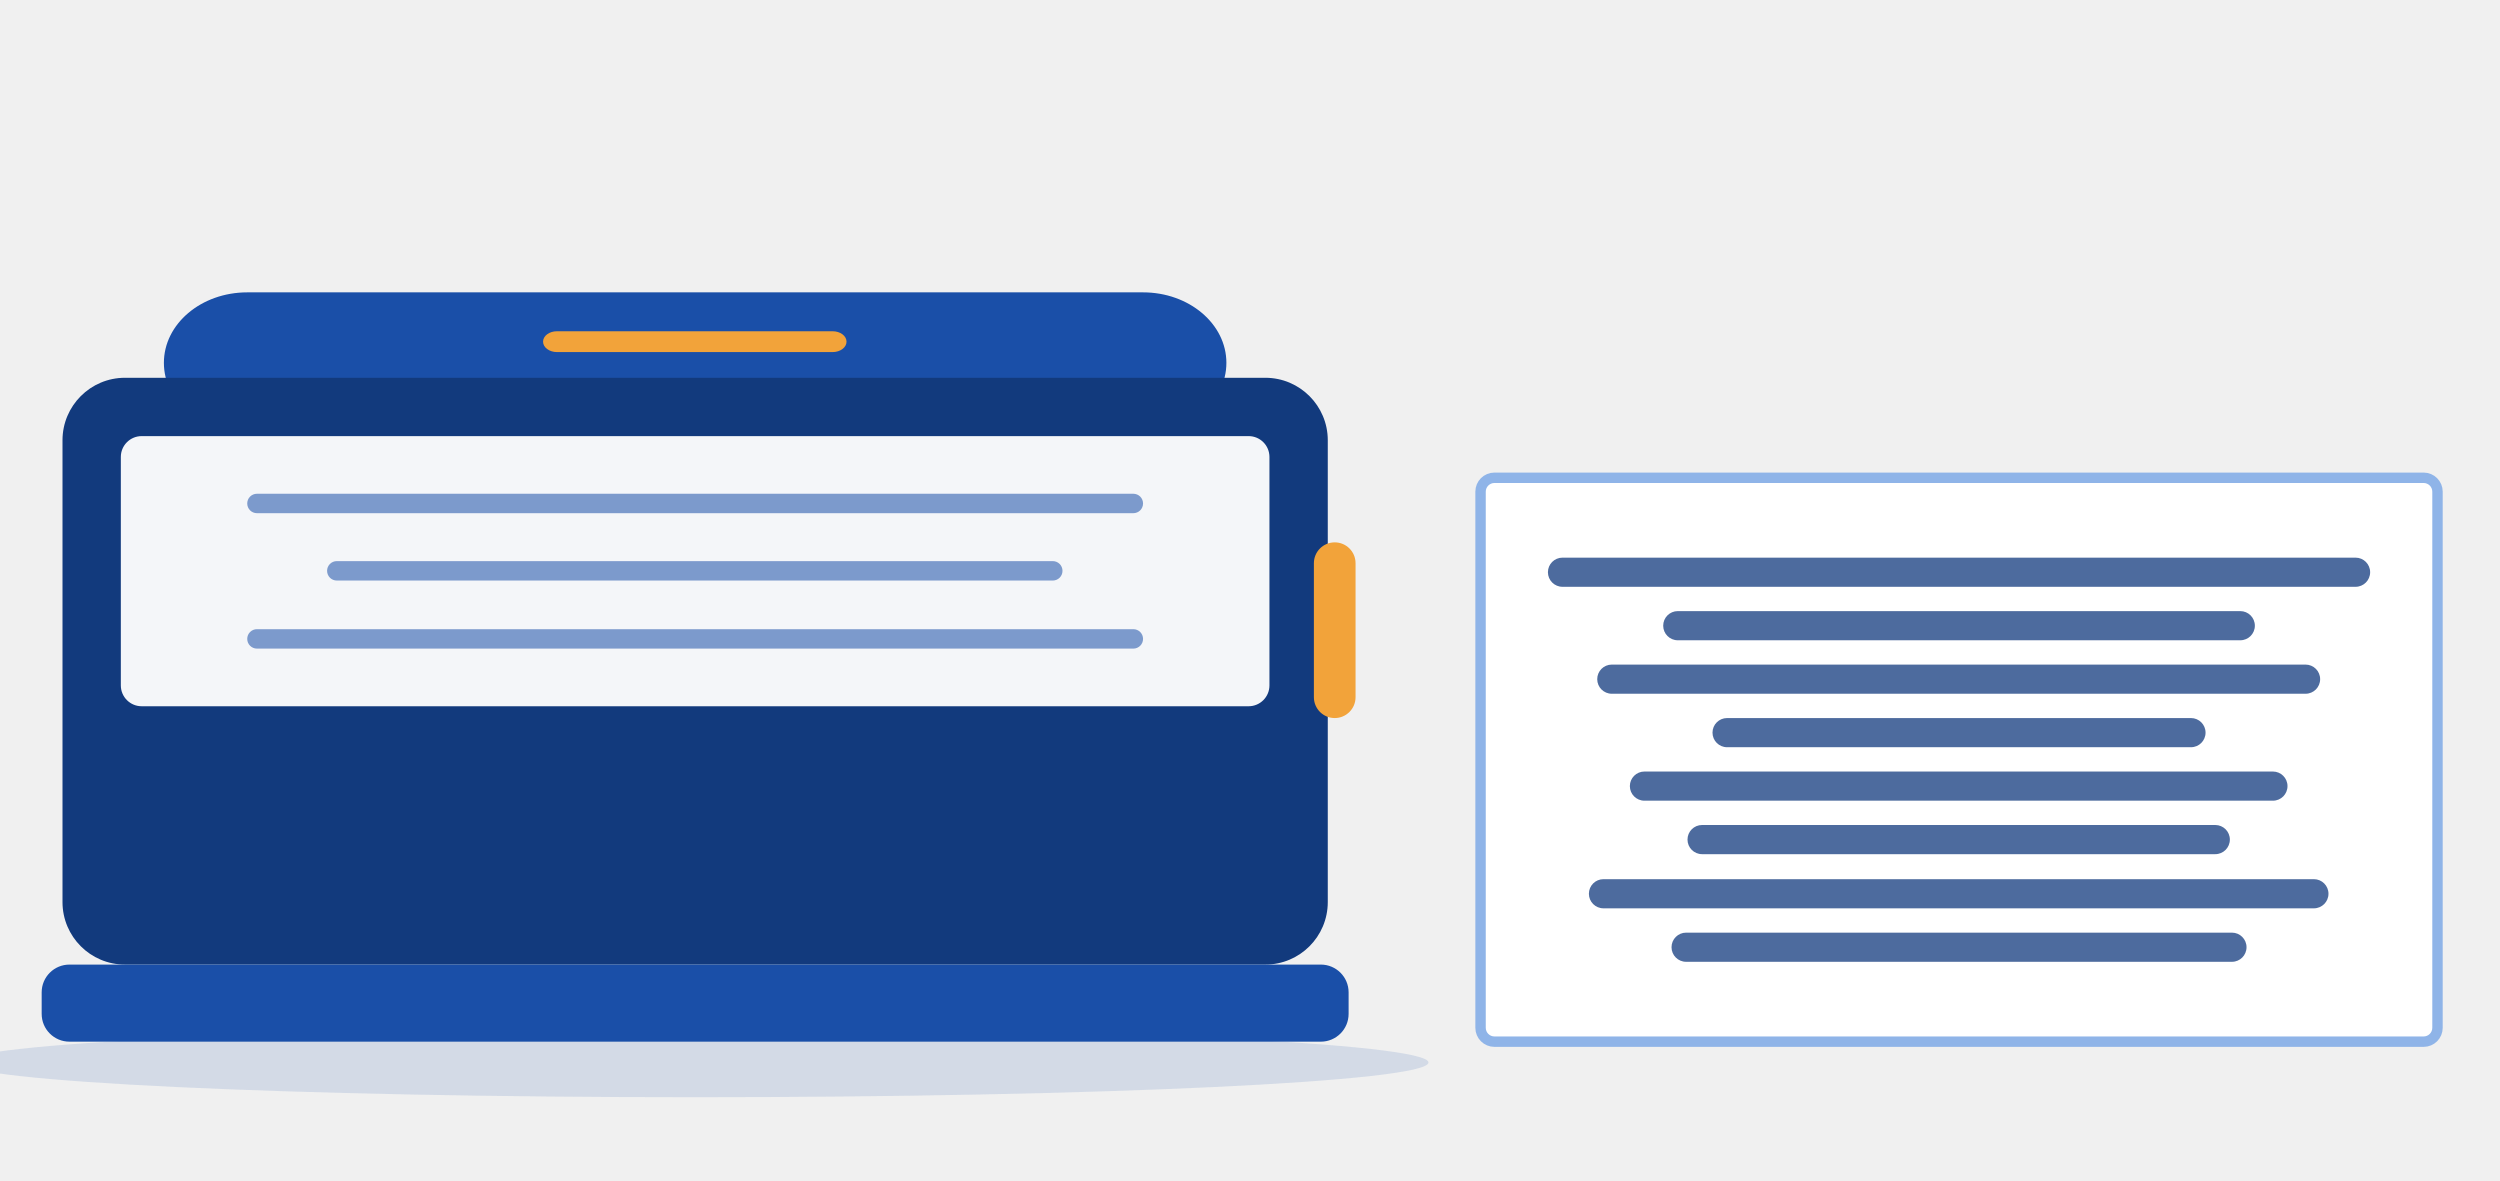
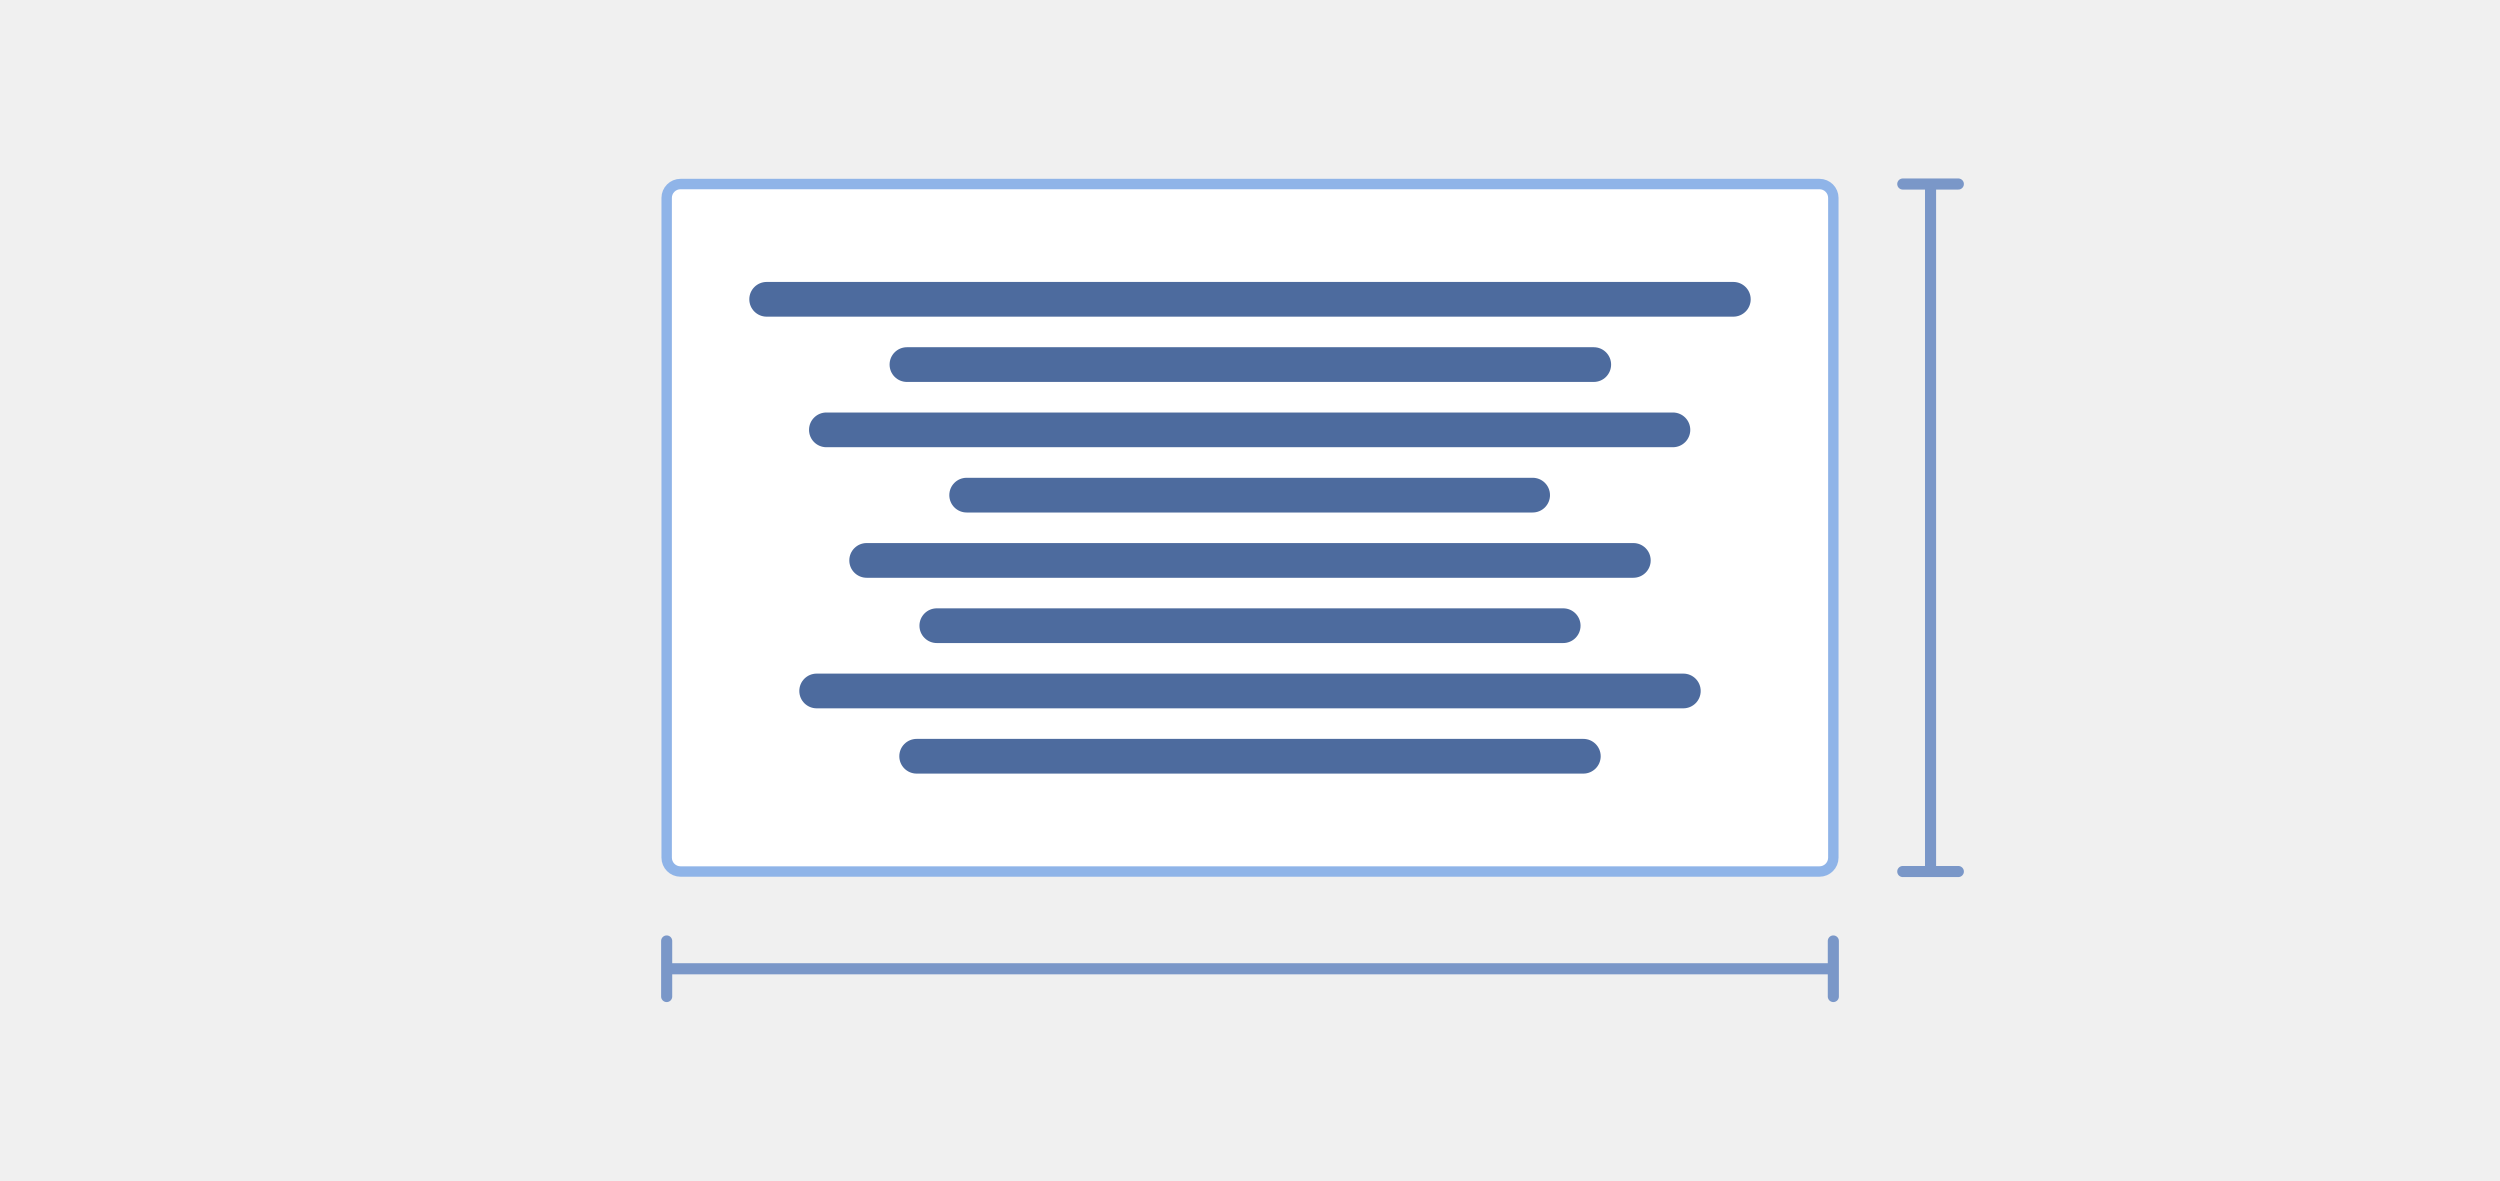
<svg xmlns="http://www.w3.org/2000/svg" viewBox="0 0 360 170" width="360" height="170">
-   <ellipse cx="100.1" cy="153" rx="105.6" ry="5" fill="#1a4fa8" opacity=".14" />
-   <rect x="23.6" y="42.1" width="153.0" height="20.3" rx="12.0" fill="#1a4fa8" />
-   <rect x="9.0" y="54.4" width="182.2" height="84.5" rx="9.0" fill="#123a7d" />
-   <rect x="78.2" y="47.7" width="43.7" height="3.0" rx="2" fill="#f2a33a" />
-   <rect x="17.4" y="62.8" width="165.4" height="38.9" rx="3" fill="#ffffff" opacity=".95" />
-   <rect x="35.6" y="71.1" width="129.0" height="2.8" rx="1.4" fill="#1a4fa8" opacity=".55" />
-   <rect x="47.1" y="80.8" width="105.9" height="2.8" rx="1.4" fill="#1a4fa8" opacity=".55" />
-   <rect x="35.6" y="90.6" width="129.0" height="2.8" rx="1.4" fill="#1a4fa8" opacity=".55" />
-   <rect x="189.2" y="78.1" width="6" height="25.3" rx="3" fill="#f2a33a" />
-   <rect x="6.0" y="138.9" width="188.2" height="11.1" rx="4" fill="#1a4fa8" />
-   <rect x="213.2" y="68.8" width="137.8" height="81.2" rx="2" fill="#ffffff" stroke="#8fb4e8" stroke-width="1.5" />
-   <rect x="222.9" y="80.3" width="118.4" height="4.2" rx="2.1" fill="#123a7d" opacity=".75" />
-   <rect x="239.5" y="88.0" width="85.2" height="4.2" rx="2.1" fill="#123a7d" opacity=".75" />
-   <rect x="230.0" y="95.7" width="104.1" height="4.2" rx="2.1" fill="#123a7d" opacity=".75" />
-   <rect x="246.6" y="103.4" width="71.0" height="4.2" rx="2.1" fill="#123a7d" opacity=".75" />
-   <rect x="234.7" y="111.1" width="94.7" height="4.2" rx="2.1" fill="#123a7d" opacity=".75" />
-   <rect x="243.0" y="118.8" width="78.1" height="4.2" rx="2.1" fill="#123a7d" opacity=".75" />
-   <rect x="228.8" y="126.6" width="106.5" height="4.2" rx="2.1" fill="#123a7d" opacity=".75" />
-   <rect x="240.7" y="134.3" width="82.8" height="4.2" rx="2.1" fill="#123a7d" opacity=".75" />
+   <rect x="96.0" y="26.5" width="168.0" height="99.0" rx="2" fill="#ffffff" stroke="#8fb4e8" stroke-width="1.5" />
+   <rect x="107.9" y="40.6" width="144.2" height="5.0" rx="2.5" fill="#123a7d" opacity=".75" />
+   <rect x="128.1" y="50.0" width="103.9" height="5.0" rx="2.5" fill="#123a7d" opacity=".75" />
+   <rect x="116.5" y="59.4" width="126.9" height="5.0" rx="2.5" fill="#123a7d" opacity=".75" />
+   <rect x="136.7" y="68.8" width="86.5" height="5.0" rx="2.5" fill="#123a7d" opacity=".75" />
+   <rect x="122.3" y="78.2" width="115.4" height="5.0" rx="2.5" fill="#123a7d" opacity=".75" />
+   <rect x="132.4" y="87.6" width="95.2" height="5.0" rx="2.5" fill="#123a7d" opacity=".75" />
+   <rect x="115.1" y="97.0" width="129.8" height="5.0" rx="2.5" fill="#123a7d" opacity=".75" />
+   <rect x="129.5" y="106.4" width="101.0" height="5.0" rx="2.5" fill="#123a7d" opacity=".75" />
+   <path d="M96.0,139.5 H264.0 M96.0,135.5 V143.5 M264.0,135.5 V143.5" stroke="#1a4fa8" stroke-width="1.6" stroke-linecap="round" fill="none" opacity=".55" />
+   <path d="M278.0,26.5 V125.5 M274.0,26.5 H282.0 M274.0,125.5 H282.0" stroke="#1a4fa8" stroke-width="1.6" stroke-linecap="round" fill="none" opacity=".55" />
</svg>
